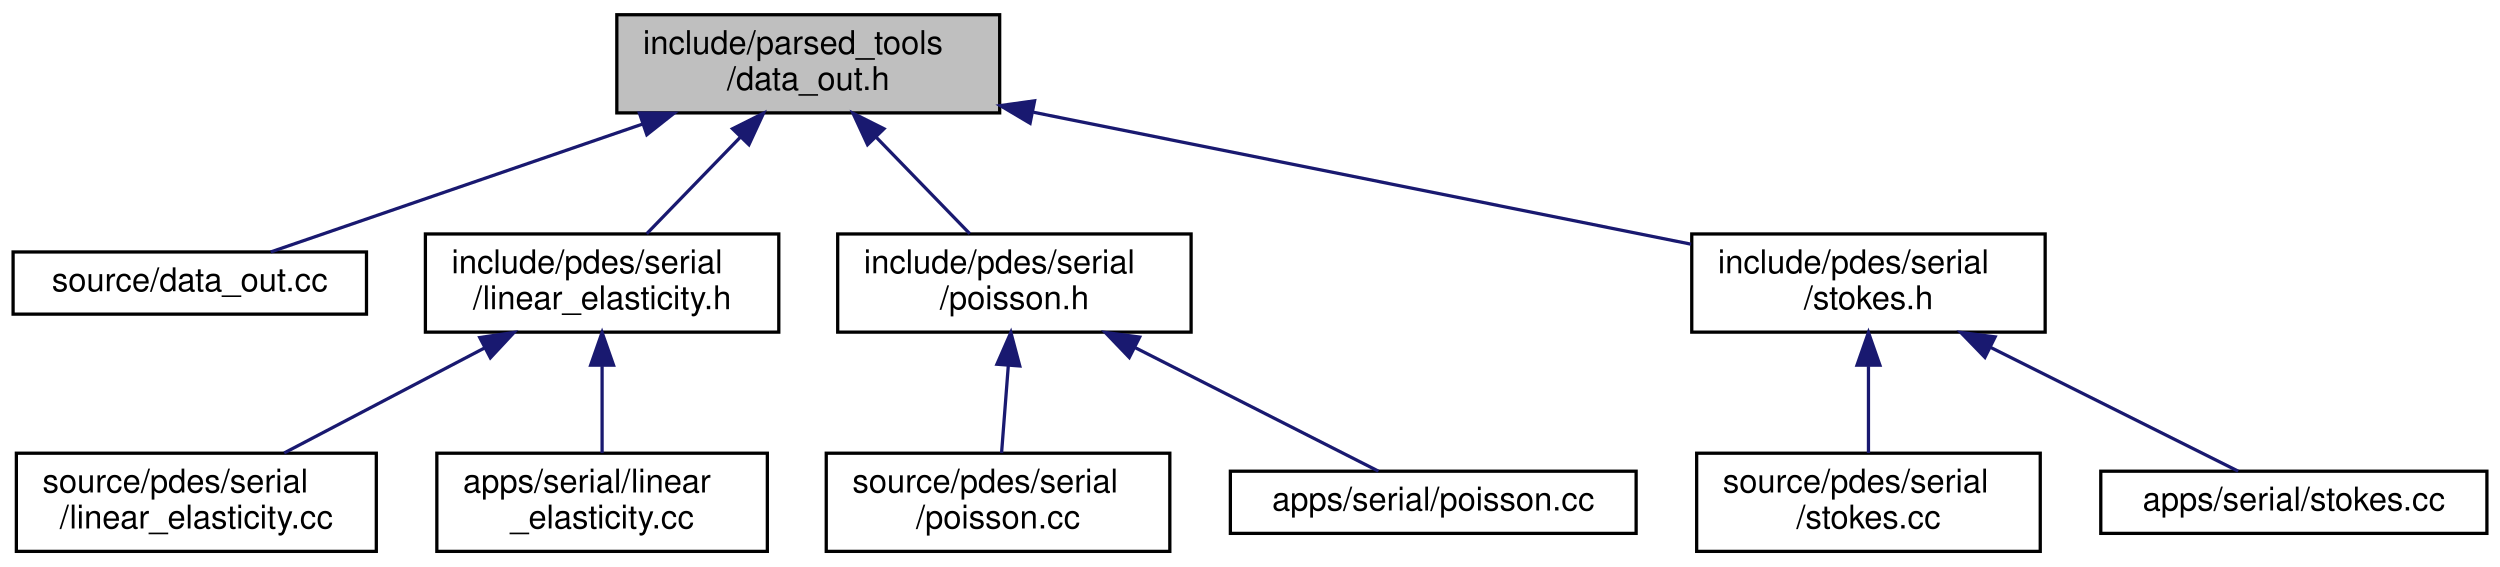
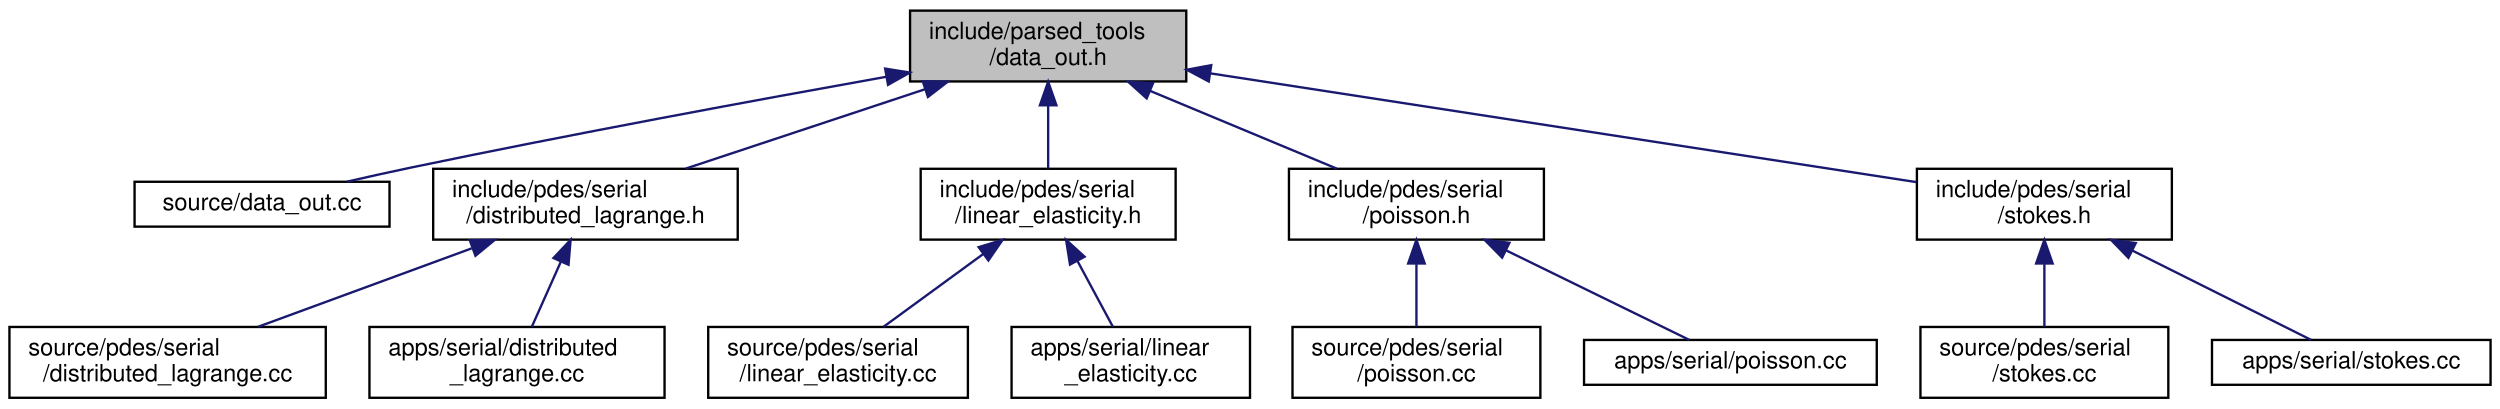
- <svg xmlns="http://www.w3.org/2000/svg" xmlns:xlink="http://www.w3.org/1999/xlink" width="764pt" height="173pt" viewBox="0.00 0.00 764.00 173.00">
+ <svg xmlns="http://www.w3.org/2000/svg" xmlns:xlink="http://www.w3.org/1999/xlink" width="1059pt" height="173pt" viewBox="0.00 0.00 1059.00 173.00">
  <g id="graph0" class="graph" transform="scale(1 1) rotate(0) translate(4 169)">
    <g id="node1" class="node">
      <g id="a_node1">
        <a xlink:title=" ">
-           <polygon fill="#bfbfbf" stroke="black" points="184.5,-134.5 184.5,-164.5 301.5,-164.5 301.5,-134.5 184.5,-134.5" />
-           <text text-anchor="start" x="192.5" y="-152.5" font-family="Helvetica,sans-Serif" font-size="10.00">include/parsed_tools</text>
-           <text text-anchor="middle" x="243" y="-141.5" font-family="Helvetica,sans-Serif" font-size="10.00">/data_out.h</text>
+           <polygon fill="#bfbfbf" stroke="black" points="381.5,-134.5 381.5,-164.5 498.5,-164.5 498.5,-134.5 381.5,-134.5" />
+           <text text-anchor="start" x="389.5" y="-152.5" font-family="Helvetica,sans-Serif" font-size="10.00">include/parsed_tools</text>
+           <text text-anchor="middle" x="440" y="-141.5" font-family="Helvetica,sans-Serif" font-size="10.00">/data_out.h</text>
        </a>
      </g>
    </g>
    <g id="node2" class="node">
      <g id="a_node2">
        <a xlink:href="data__out_8cc.html" target="_top" xlink:title=" ">
-           <polygon fill="none" stroke="black" points="0,-73 0,-92 108,-92 108,-73 0,-73" />
-           <text text-anchor="middle" x="54" y="-80" font-family="Helvetica,sans-Serif" font-size="10.00">source/data_out.cc</text>
+           <polygon fill="none" stroke="black" points="53,-73 53,-92 161,-92 161,-73 53,-73" />
+           <text text-anchor="middle" x="107" y="-80" font-family="Helvetica,sans-Serif" font-size="10.00">source/data_out.cc</text>
        </a>
      </g>
    </g>
    <g id="edge1" class="edge">
-       <path fill="none" stroke="midnightblue" d="M192.43,-131.11C155.66,-118.46 107.48,-101.89 78.74,-92.01" />
-       <polygon fill="midnightblue" stroke="midnightblue" points="191.4,-134.45 201.99,-134.4 193.67,-127.83 191.4,-134.45" />
+       <path fill="none" stroke="midnightblue" d="M371.48,-136.49C316.81,-126.72 238.34,-112.25 170,-98 161.21,-96.17 151.76,-94.06 142.92,-92.04" />
+       <polygon fill="midnightblue" stroke="midnightblue" points="370.94,-139.95 381.4,-138.26 372.17,-133.06 370.94,-139.95" />
    </g>
    <g id="node3" class="node">
      <g id="a_node3">
-         <a xlink:href="linear__elasticity_8h.html" target="_top" xlink:title=" ">
-           <polygon fill="none" stroke="black" points="126,-67.5 126,-97.5 234,-97.5 234,-67.5 126,-67.5" />
-           <text text-anchor="start" x="134" y="-85.5" font-family="Helvetica,sans-Serif" font-size="10.00">include/pdes/serial</text>
-           <text text-anchor="middle" x="180" y="-74.5" font-family="Helvetica,sans-Serif" font-size="10.00">/linear_elasticity.h</text>
+         <a xlink:href="distributed__lagrange_8h.html" target="_top" xlink:title=" ">
+           <polygon fill="none" stroke="black" points="179.5,-67.5 179.5,-97.5 308.5,-97.5 308.5,-67.5 179.5,-67.5" />
+           <text text-anchor="start" x="187.5" y="-85.5" font-family="Helvetica,sans-Serif" font-size="10.00">include/pdes/serial</text>
+           <text text-anchor="middle" x="244" y="-74.5" font-family="Helvetica,sans-Serif" font-size="10.00">/distributed_lagrange.h</text>
        </a>
      </g>
    </g>
    <g id="edge2" class="edge">
-       <path fill="none" stroke="midnightblue" d="M222.19,-127.02C212.8,-117.34 201.98,-106.17 193.64,-97.58" />
-       <polygon fill="midnightblue" stroke="midnightblue" points="219.86,-129.65 229.33,-134.4 224.88,-124.78 219.86,-129.65" />
+       <path fill="none" stroke="midnightblue" d="M387.92,-131.23C356.21,-120.71 316.22,-107.45 286.45,-97.58" />
+       <polygon fill="midnightblue" stroke="midnightblue" points="386.88,-134.57 397.47,-134.4 389.08,-127.93 386.88,-134.57" />
    </g>
    <g id="node6" class="node">
      <g id="a_node6">
-         <a xlink:href="poisson_8h.html" target="_top" xlink:title=" ">
-           <polygon fill="none" stroke="black" points="252,-67.5 252,-97.5 360,-97.5 360,-67.5 252,-67.5" />
-           <text text-anchor="start" x="260" y="-85.5" font-family="Helvetica,sans-Serif" font-size="10.00">include/pdes/serial</text>
-           <text text-anchor="middle" x="306" y="-74.5" font-family="Helvetica,sans-Serif" font-size="10.00">/poisson.h</text>
+         <a xlink:href="linear__elasticity_8h.html" target="_top" xlink:title=" ">
+           <polygon fill="none" stroke="black" points="386,-67.5 386,-97.5 494,-97.5 494,-67.5 386,-67.5" />
+           <text text-anchor="start" x="394" y="-85.5" font-family="Helvetica,sans-Serif" font-size="10.00">include/pdes/serial</text>
+           <text text-anchor="middle" x="440" y="-74.5" font-family="Helvetica,sans-Serif" font-size="10.00">/linear_elasticity.h</text>
        </a>
      </g>
    </g>
    <g id="edge5" class="edge">
-       <path fill="none" stroke="midnightblue" d="M263.81,-127.02C273.2,-117.34 284.02,-106.17 292.36,-97.58" />
-       <polygon fill="midnightblue" stroke="midnightblue" points="261.12,-124.78 256.67,-134.4 266.14,-129.65 261.12,-124.78" />
+       <path fill="none" stroke="midnightblue" d="M440,-124.11C440,-115.15 440,-105.32 440,-97.58" />
+       <polygon fill="midnightblue" stroke="midnightblue" points="436.5,-124.4 440,-134.4 443.5,-124.4 436.5,-124.4" />
    </g>
    <g id="node9" class="node">
      <g id="a_node9">
-         <a xlink:href="stokes_8h.html" target="_top" xlink:title=" ">
-           <polygon fill="none" stroke="black" points="513,-67.5 513,-97.5 621,-97.5 621,-67.5 513,-67.5" />
-           <text text-anchor="start" x="521" y="-85.5" font-family="Helvetica,sans-Serif" font-size="10.00">include/pdes/serial</text>
-           <text text-anchor="middle" x="567" y="-74.5" font-family="Helvetica,sans-Serif" font-size="10.00">/stokes.h</text>
+         <a xlink:href="poisson_8h.html" target="_top" xlink:title=" ">
+           <polygon fill="none" stroke="black" points="542,-67.5 542,-97.5 650,-97.5 650,-67.5 542,-67.5" />
+           <text text-anchor="start" x="550" y="-85.5" font-family="Helvetica,sans-Serif" font-size="10.00">include/pdes/serial</text>
+           <text text-anchor="middle" x="596" y="-74.5" font-family="Helvetica,sans-Serif" font-size="10.00">/poisson.h</text>
        </a>
      </g>
    </g>
    <g id="edge8" class="edge">
-       <path fill="none" stroke="midnightblue" d="M311.81,-134.69C371.79,-122.66 457.59,-105.45 512.8,-94.37" />
-       <polygon fill="midnightblue" stroke="midnightblue" points="310.79,-131.33 301.67,-136.73 312.17,-138.19 310.79,-131.33" />
+       <path fill="none" stroke="midnightblue" d="M483.09,-130.54C508.06,-120.14 539.03,-107.24 562.22,-97.58" />
+       <polygon fill="midnightblue" stroke="midnightblue" points="481.73,-127.32 473.85,-134.4 484.43,-133.78 481.73,-127.32" />
+     </g>
+     <g id="node12" class="node">
+       <g id="a_node12">
+         <a xlink:href="stokes_8h.html" target="_top" xlink:title=" ">
+           <polygon fill="none" stroke="black" points="808,-67.5 808,-97.5 916,-97.5 916,-67.5 808,-67.5" />
+           <text text-anchor="start" x="816" y="-85.5" font-family="Helvetica,sans-Serif" font-size="10.00">include/pdes/serial</text>
+           <text text-anchor="middle" x="862" y="-74.5" font-family="Helvetica,sans-Serif" font-size="10.00">/stokes.h</text>
+         </a>
+       </g>
+     </g>
+     <g id="edge11" class="edge">
+       <path fill="none" stroke="midnightblue" d="M508.58,-137.94C592.09,-125.07 731.44,-103.61 807.83,-91.84" />
+       <polygon fill="midnightblue" stroke="midnightblue" points="508.03,-134.48 498.68,-139.46 509.09,-141.4 508.03,-134.48" />
    </g>
    <g id="node4" class="node">
      <g id="a_node4">
-         <a xlink:href="source_2pdes_2serial_2linear__elasticity_8cc.html" target="_top" xlink:title=" ">
-           <polygon fill="none" stroke="black" points="1,-0.5 1,-30.5 111,-30.5 111,-0.5 1,-0.5" />
-           <text text-anchor="start" x="9" y="-18.5" font-family="Helvetica,sans-Serif" font-size="10.00">source/pdes/serial</text>
-           <text text-anchor="middle" x="56" y="-7.5" font-family="Helvetica,sans-Serif" font-size="10.00">/linear_elasticity.cc</text>
+         <a xlink:href="source_2pdes_2serial_2distributed__lagrange_8cc.html" target="_top" xlink:title=" ">
+           <polygon fill="none" stroke="black" points="0,-0.5 0,-30.5 134,-30.5 134,-0.5 0,-0.5" />
+           <text text-anchor="start" x="8" y="-18.5" font-family="Helvetica,sans-Serif" font-size="10.00">source/pdes/serial</text>
+           <text text-anchor="middle" x="67" y="-7.5" font-family="Helvetica,sans-Serif" font-size="10.00">/distributed_lagrange.cc</text>
        </a>
      </g>
    </g>
    <g id="edge3" class="edge">
-       <path fill="none" stroke="midnightblue" d="M144.16,-62.71C124.61,-52.46 100.8,-39.98 82.85,-30.58" />
-       <polygon fill="midnightblue" stroke="midnightblue" points="142.61,-65.85 153.09,-67.4 145.86,-59.65 142.61,-65.85" />
+       <path fill="none" stroke="midnightblue" d="M195.85,-63.82C167.4,-53.37 131.87,-40.32 105.33,-30.58" />
+       <polygon fill="midnightblue" stroke="midnightblue" points="195,-67.23 205.59,-67.4 197.41,-60.66 195,-67.23" />
    </g>
    <g id="node5" class="node">
      <g id="a_node5">
-         <a xlink:href="apps_2serial_2linear__elasticity_8cc.html" target="_top" xlink:title=" ">
-           <polygon fill="none" stroke="black" points="129.5,-0.5 129.5,-30.5 230.5,-30.5 230.5,-0.5 129.5,-0.5" />
-           <text text-anchor="start" x="137.5" y="-18.5" font-family="Helvetica,sans-Serif" font-size="10.00">apps/serial/linear</text>
-           <text text-anchor="middle" x="180" y="-7.5" font-family="Helvetica,sans-Serif" font-size="10.00">_elasticity.cc</text>
+         <a xlink:href="apps_2serial_2distributed__lagrange_8cc.html" target="_top" xlink:title=" ">
+           <polygon fill="none" stroke="black" points="152.5,-0.5 152.5,-30.5 277.5,-30.5 277.5,-0.5 152.5,-0.5" />
+           <text text-anchor="start" x="160.5" y="-18.5" font-family="Helvetica,sans-Serif" font-size="10.00">apps/serial/distributed</text>
+           <text text-anchor="middle" x="215" y="-7.5" font-family="Helvetica,sans-Serif" font-size="10.00">_lagrange.cc</text>
        </a>
      </g>
    </g>
    <g id="edge4" class="edge">
-       <path fill="none" stroke="midnightblue" d="M180,-57.11C180,-48.15 180,-38.32 180,-30.58" />
-       <polygon fill="midnightblue" stroke="midnightblue" points="176.5,-57.4 180,-67.4 183.5,-57.4 176.5,-57.4" />
+       <path fill="none" stroke="midnightblue" d="M233.51,-57.99C229.41,-48.8 224.85,-38.58 221.28,-30.58" />
+       <polygon fill="midnightblue" stroke="midnightblue" points="230.44,-59.69 237.71,-67.4 236.83,-56.84 230.44,-59.69" />
    </g>
    <g id="node7" class="node">
      <g id="a_node7">
-         <a xlink:href="source_2pdes_2serial_2poisson_8cc.html" target="_top" xlink:title=" ">
-           <polygon fill="none" stroke="black" points="248.5,-0.5 248.5,-30.5 353.5,-30.5 353.5,-0.5 248.5,-0.5" />
-           <text text-anchor="start" x="256.5" y="-18.5" font-family="Helvetica,sans-Serif" font-size="10.00">source/pdes/serial</text>
-           <text text-anchor="middle" x="301" y="-7.5" font-family="Helvetica,sans-Serif" font-size="10.00">/poisson.cc</text>
+         <a xlink:href="source_2pdes_2serial_2linear__elasticity_8cc.html" target="_top" xlink:title=" ">
+           <polygon fill="none" stroke="black" points="296,-0.5 296,-30.5 406,-30.5 406,-0.5 296,-0.5" />
+           <text text-anchor="start" x="304" y="-18.5" font-family="Helvetica,sans-Serif" font-size="10.00">source/pdes/serial</text>
+           <text text-anchor="middle" x="351" y="-7.5" font-family="Helvetica,sans-Serif" font-size="10.00">/linear_elasticity.cc</text>
        </a>
      </g>
    </g>
    <g id="edge6" class="edge">
-       <path fill="none" stroke="midnightblue" d="M304.15,-57.4C303.45,-48.37 302.69,-38.41 302.08,-30.58" />
-       <polygon fill="midnightblue" stroke="midnightblue" points="300.66,-57.69 304.92,-67.4 307.64,-57.16 300.66,-57.69" />
+       <path fill="none" stroke="midnightblue" d="M412.55,-61.45C398.86,-51.45 382.63,-39.6 370.27,-30.58" />
+       <polygon fill="midnightblue" stroke="midnightblue" points="410.55,-64.32 420.69,-67.4 414.68,-58.67 410.55,-64.32" />
    </g>
    <g id="node8" class="node">
      <g id="a_node8">
-         <a xlink:href="apps_2serial_2poisson_8cc.html" target="_top" xlink:title=" ">
-           <polygon fill="none" stroke="black" points="372,-6 372,-25 496,-25 496,-6 372,-6" />
-           <text text-anchor="middle" x="434" y="-13" font-family="Helvetica,sans-Serif" font-size="10.00">apps/serial/poisson.cc</text>
+         <a xlink:href="apps_2serial_2linear__elasticity_8cc.html" target="_top" xlink:title=" ">
+           <polygon fill="none" stroke="black" points="424.5,-0.5 424.5,-30.5 525.5,-30.5 525.5,-0.5 424.5,-0.5" />
+           <text text-anchor="start" x="432.5" y="-18.5" font-family="Helvetica,sans-Serif" font-size="10.00">apps/serial/linear</text>
+           <text text-anchor="middle" x="475" y="-7.5" font-family="Helvetica,sans-Serif" font-size="10.00">_elasticity.cc</text>
        </a>
      </g>
    </g>
    <g id="edge7" class="edge">
-       <path fill="none" stroke="midnightblue" d="M342.82,-62.8C367.36,-50.34 398.44,-34.56 417.25,-25.01" />
-       <polygon fill="midnightblue" stroke="midnightblue" points="341.11,-59.75 333.77,-67.4 344.28,-65.99 341.11,-59.75" />
+       <path fill="none" stroke="midnightblue" d="M452.34,-58.58C457.37,-49.24 463.02,-38.75 467.42,-30.58" />
+       <polygon fill="midnightblue" stroke="midnightblue" points="449.25,-56.93 447.59,-67.4 455.42,-60.25 449.25,-56.93" />
    </g>
    <g id="node10" class="node">
      <g id="a_node10">
-         <a xlink:href="source_2pdes_2serial_2stokes_8cc.html" target="_top" xlink:title=" ">
-           <polygon fill="none" stroke="black" points="514.5,-0.5 514.5,-30.5 619.5,-30.5 619.5,-0.5 514.5,-0.5" />
-           <text text-anchor="start" x="522.5" y="-18.5" font-family="Helvetica,sans-Serif" font-size="10.00">source/pdes/serial</text>
-           <text text-anchor="middle" x="567" y="-7.5" font-family="Helvetica,sans-Serif" font-size="10.00">/stokes.cc</text>
+         <a xlink:href="source_2pdes_2serial_2poisson_8cc.html" target="_top" xlink:title=" ">
+           <polygon fill="none" stroke="black" points="543.5,-0.5 543.5,-30.5 648.5,-30.5 648.5,-0.5 543.5,-0.5" />
+           <text text-anchor="start" x="551.5" y="-18.5" font-family="Helvetica,sans-Serif" font-size="10.00">source/pdes/serial</text>
+           <text text-anchor="middle" x="596" y="-7.5" font-family="Helvetica,sans-Serif" font-size="10.00">/poisson.cc</text>
        </a>
      </g>
    </g>
    <g id="edge9" class="edge">
-       <path fill="none" stroke="midnightblue" d="M567,-57.11C567,-48.15 567,-38.32 567,-30.58" />
-       <polygon fill="midnightblue" stroke="midnightblue" points="563.5,-57.4 567,-67.4 570.5,-57.4 563.5,-57.4" />
+       <path fill="none" stroke="midnightblue" d="M596,-57.11C596,-48.15 596,-38.32 596,-30.58" />
+       <polygon fill="midnightblue" stroke="midnightblue" points="592.5,-57.4 596,-67.4 599.5,-57.4 592.5,-57.4" />
    </g>
    <g id="node11" class="node">
      <g id="a_node11">
-         <a xlink:href="apps_2serial_2stokes_8cc.html" target="_top" xlink:title=" ">
-           <polygon fill="none" stroke="black" points="638,-6 638,-25 756,-25 756,-6 638,-6" />
-           <text text-anchor="middle" x="697" y="-13" font-family="Helvetica,sans-Serif" font-size="10.00">apps/serial/stokes.cc</text>
+         <a xlink:href="apps_2serial_2poisson_8cc.html" target="_top" xlink:title=" ">
+           <polygon fill="none" stroke="black" points="667,-6 667,-25 791,-25 791,-6 667,-6" />
+           <text text-anchor="middle" x="729" y="-13" font-family="Helvetica,sans-Serif" font-size="10.00">apps/serial/poisson.cc</text>
        </a>
      </g>
    </g>
    <g id="edge10" class="edge">
-       <path fill="none" stroke="midnightblue" d="M604.39,-62.8C629.32,-50.34 660.89,-34.56 679.99,-25.01" />
-       <polygon fill="midnightblue" stroke="midnightblue" points="602.59,-59.79 595.21,-67.4 605.72,-66.05 602.59,-59.79" />
+       <path fill="none" stroke="midnightblue" d="M633.92,-62.97C659.47,-50.48 691.97,-34.6 711.59,-25.01" />
+       <polygon fill="midnightblue" stroke="midnightblue" points="632.31,-59.86 624.86,-67.4 635.38,-66.15 632.31,-59.86" />
+     </g>
+     <g id="node13" class="node">
+       <g id="a_node13">
+         <a xlink:href="source_2pdes_2serial_2stokes_8cc.html" target="_top" xlink:title=" ">
+           <polygon fill="none" stroke="black" points="809.5,-0.5 809.5,-30.5 914.5,-30.5 914.5,-0.5 809.5,-0.5" />
+           <text text-anchor="start" x="817.5" y="-18.5" font-family="Helvetica,sans-Serif" font-size="10.00">source/pdes/serial</text>
+           <text text-anchor="middle" x="862" y="-7.5" font-family="Helvetica,sans-Serif" font-size="10.00">/stokes.cc</text>
+         </a>
+       </g>
+     </g>
+     <g id="edge12" class="edge">
+       <path fill="none" stroke="midnightblue" d="M862,-57.11C862,-48.15 862,-38.32 862,-30.58" />
+       <polygon fill="midnightblue" stroke="midnightblue" points="858.5,-57.4 862,-67.4 865.5,-57.4 858.5,-57.4" />
+     </g>
+     <g id="node14" class="node">
+       <g id="a_node14">
+         <a xlink:href="apps_2serial_2stokes_8cc.html" target="_top" xlink:title=" ">
+           <polygon fill="none" stroke="black" points="933,-6 933,-25 1051,-25 1051,-6 933,-6" />
+           <text text-anchor="middle" x="992" y="-13" font-family="Helvetica,sans-Serif" font-size="10.00">apps/serial/stokes.cc</text>
+         </a>
+       </g>
+     </g>
+     <g id="edge13" class="edge">
+       <path fill="none" stroke="midnightblue" d="M899.39,-62.8C924.32,-50.34 955.89,-34.56 974.99,-25.01" />
+       <polygon fill="midnightblue" stroke="midnightblue" points="897.59,-59.79 890.21,-67.4 900.72,-66.05 897.59,-59.79" />
    </g>
  </g>
</svg>
